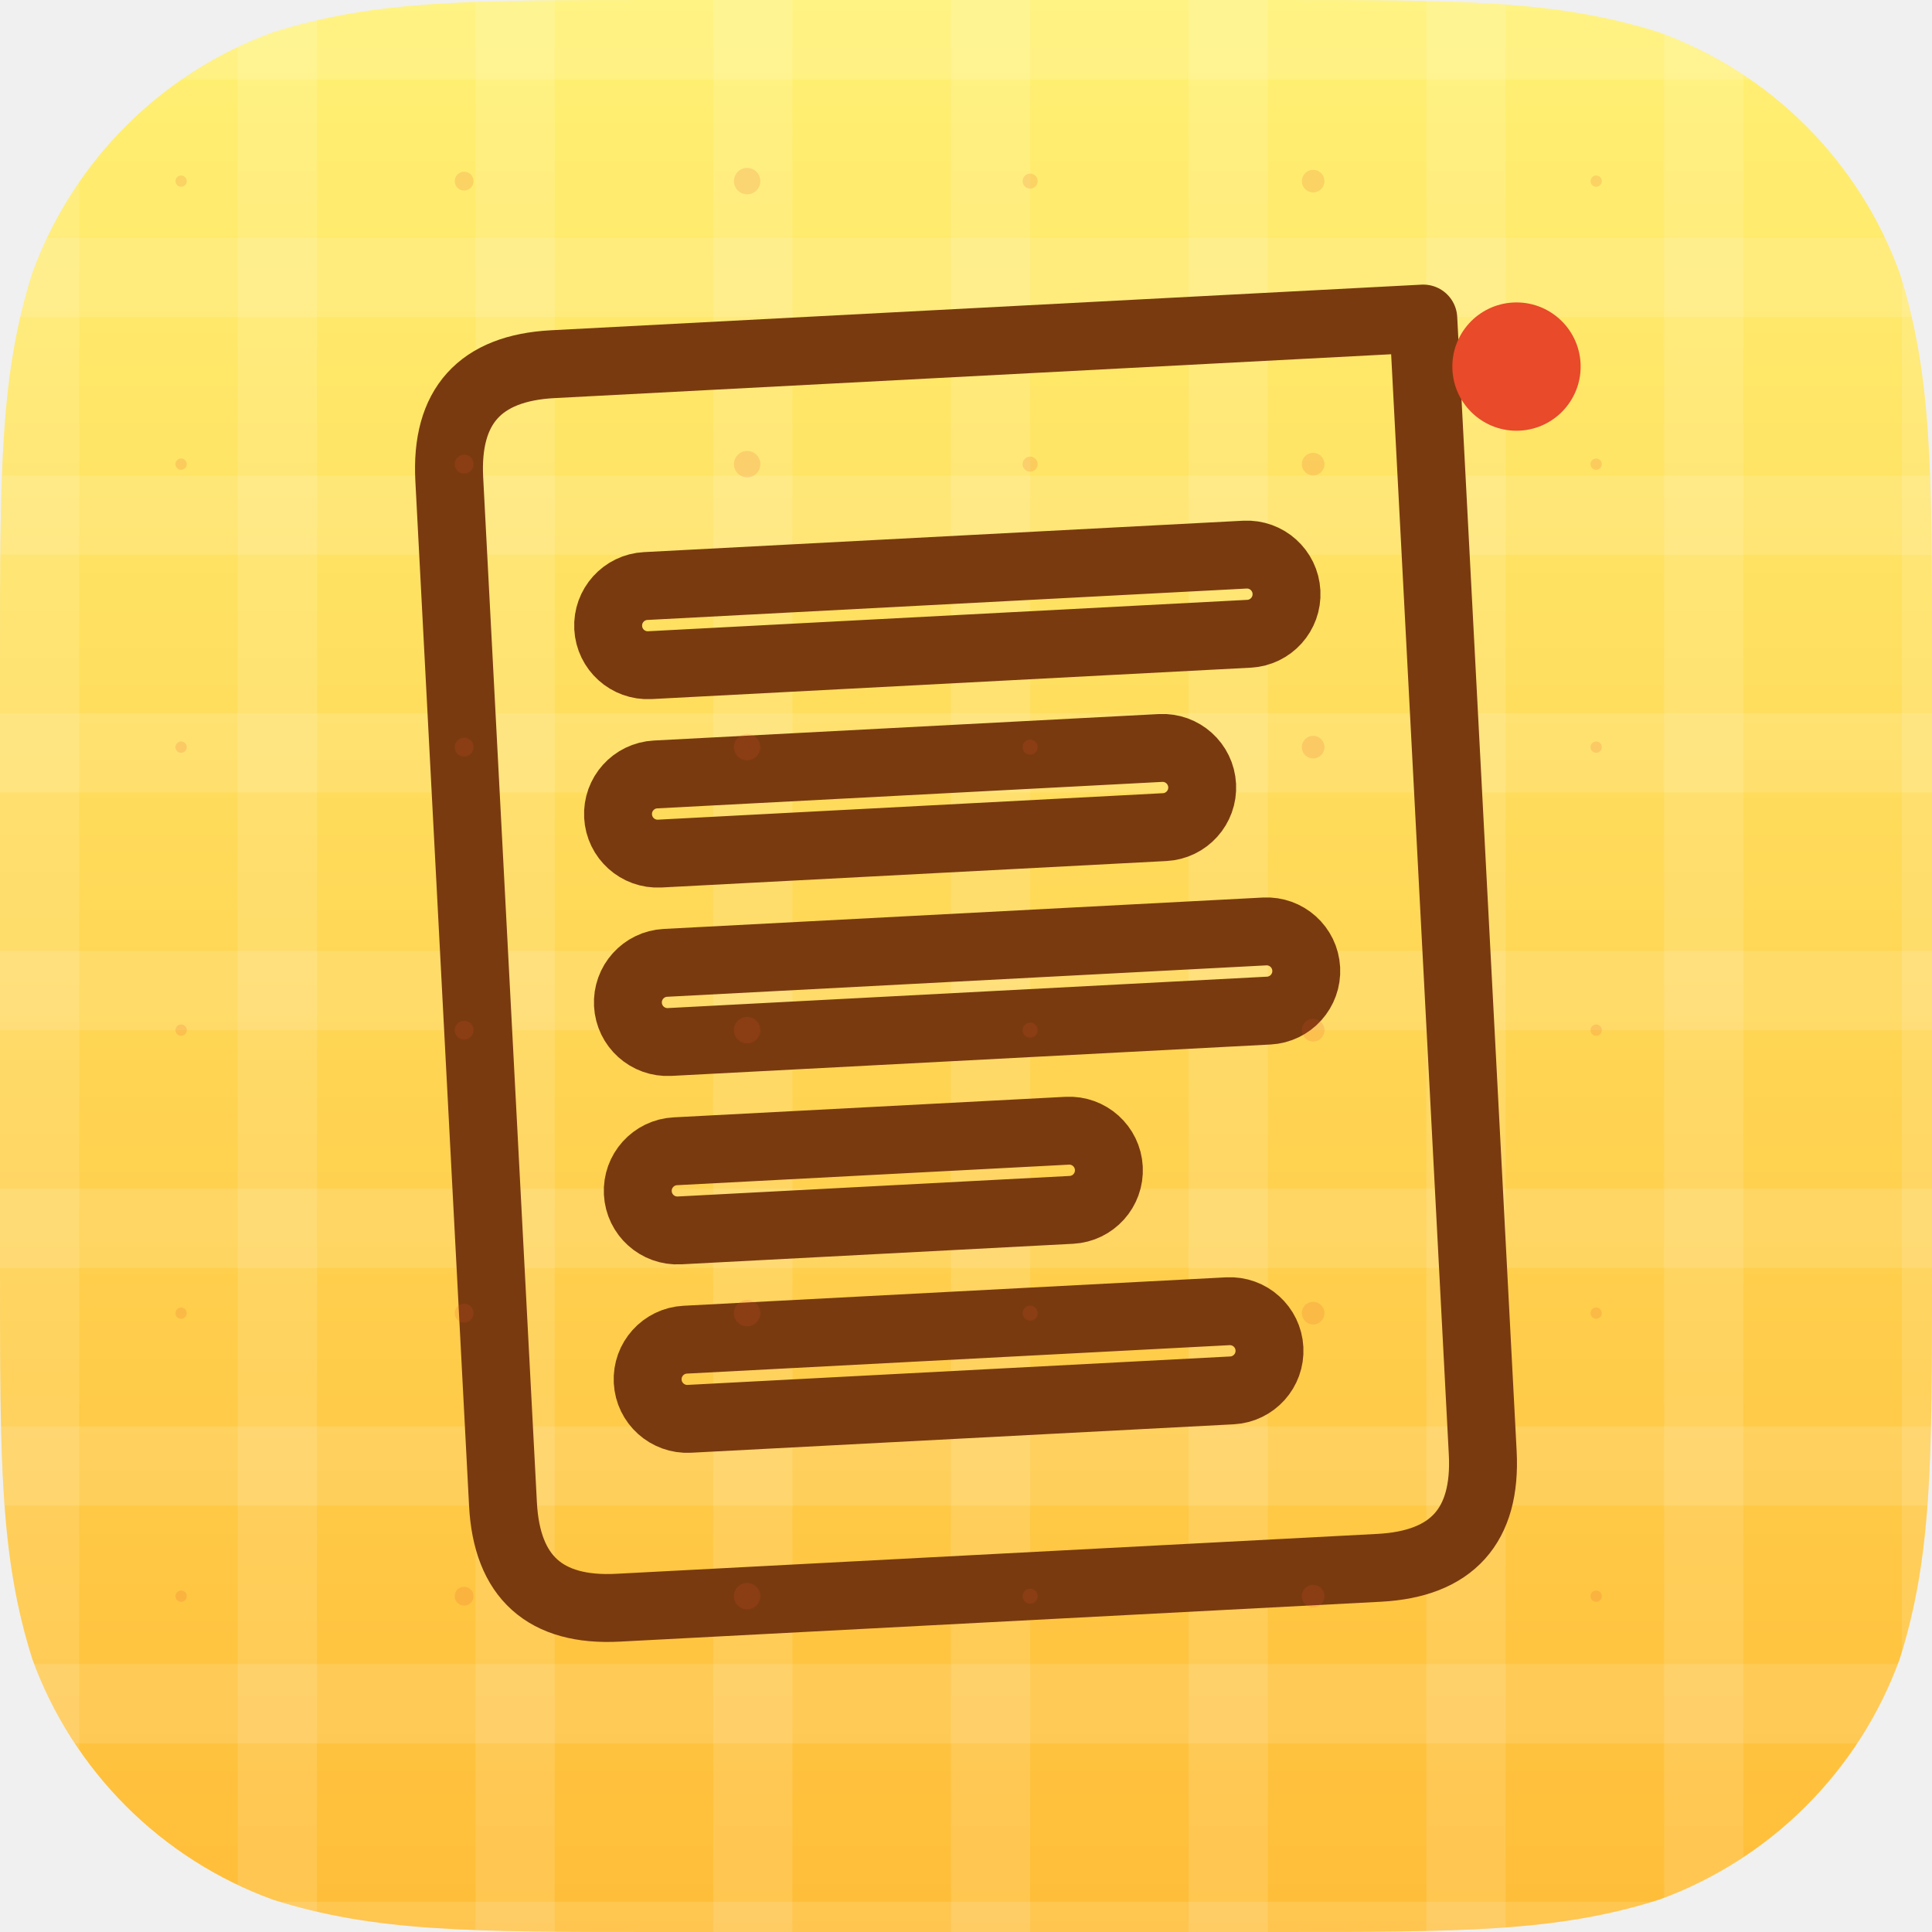
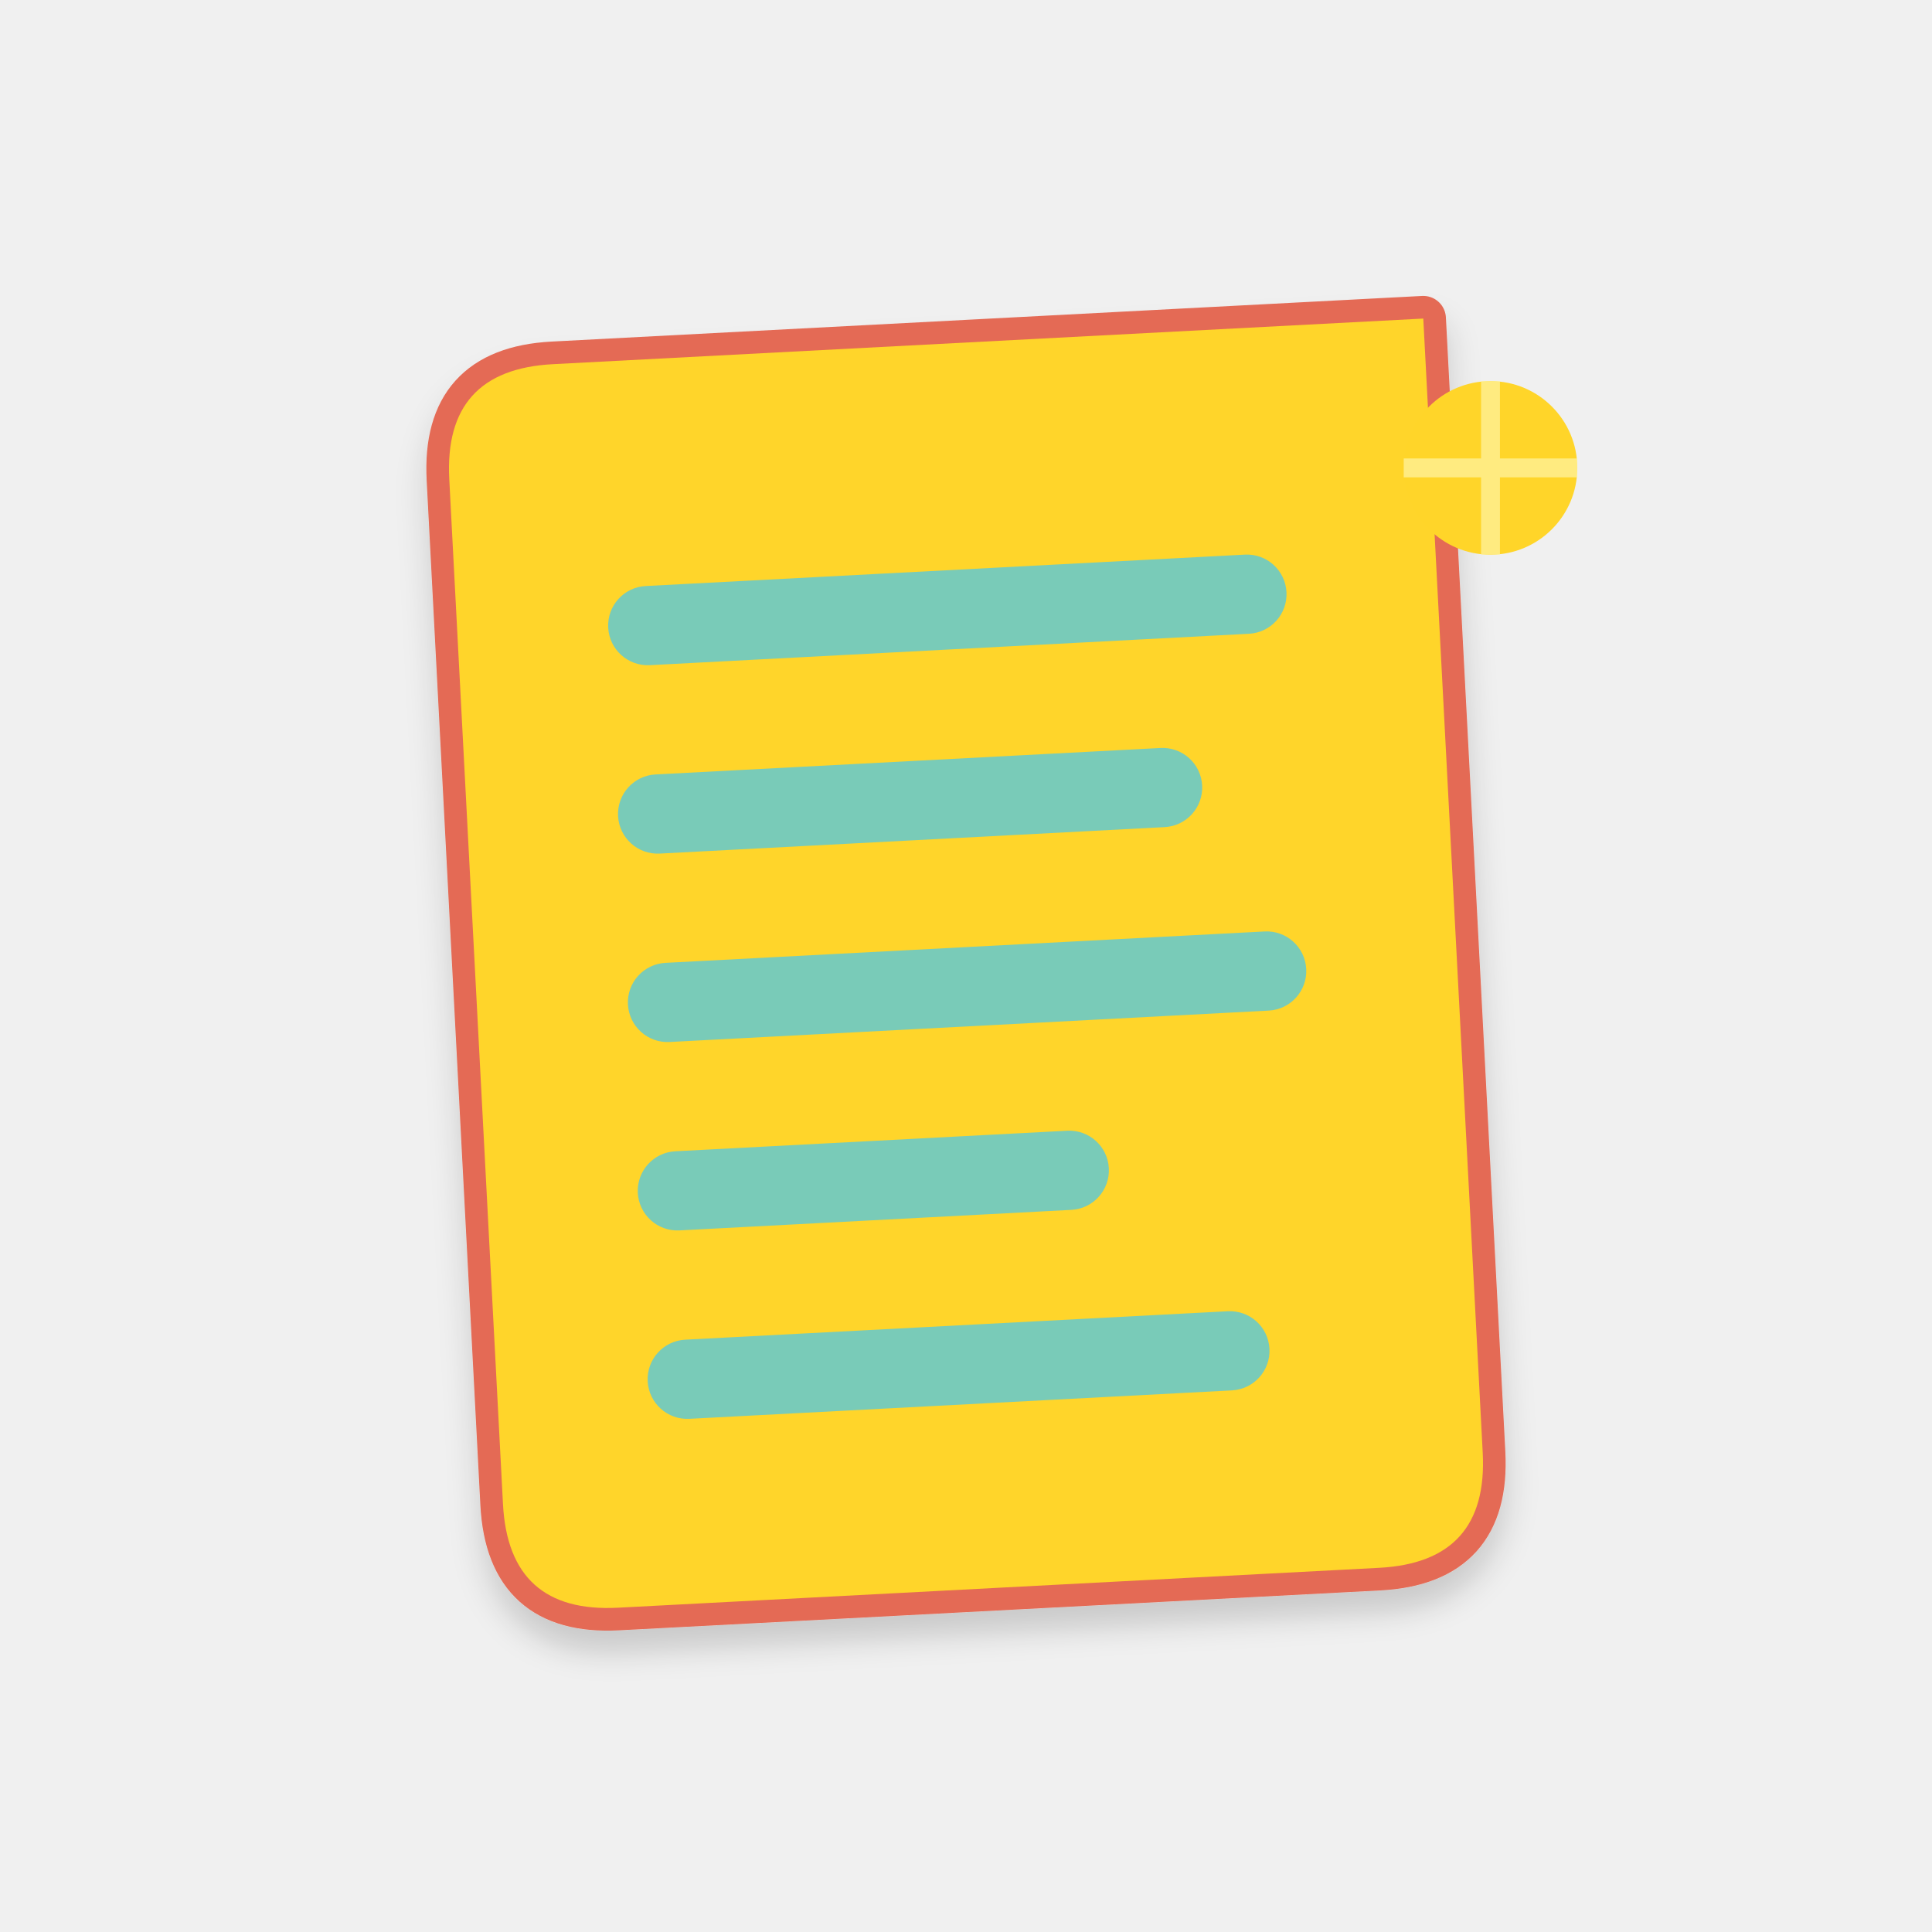
<svg xmlns="http://www.w3.org/2000/svg" viewBox="0 0 1024 1024" width="1024" height="1024" role="img" aria-label="Lemonade Stand Posts">
  <defs>
    <clipPath id="sq">
      <path d="M 350.06 0 L 673.94 0 C 774.74 0 825.13 0 879.39 17.15 L 879.39 17.15 C 938.62 38.71 985.29 85.38 1006.85 144.61 C 1024 198.87 1024 249.26 1024 350.06 L 1024 673.94 C 1024 774.74 1024 825.13 1006.85 879.39 L 1006.85 879.39 C 985.29 938.62 938.62 985.29 879.39 1006.85 C 825.13 1024 774.74 1024 673.94 1024 L 350.06 1024 C 249.26 1024 198.87 1024 144.61 1006.85 L 144.61 1006.85 C 85.38 985.29 38.71 938.62 17.15 879.39 C 0 825.13 0 774.74 0 673.94 L 0 350.06 C 0 249.26 0 198.87 17.15 144.61 L 17.15 144.61 C 38.71 85.38 85.38 38.71 144.61 17.15 C 198.87 0 249.26 0 350.06 0 Z" />
    </clipPath>
-     <linearGradient id="bglemonadestandposts" x1="0" y1="0" x2="0" y2="1">
-       <stop offset="0" stop-color="#fff174" />
-       <stop offset="1" stop-color="#ffbd38" />
-     </linearGradient>
+     <filter id="shlemonadestandposts" x="-20%" y="-20%" width="140%" height="140%">
+       <feDropShadow dx="0" dy="12" stdDeviation="8" flood-color="#000" flood-opacity=".16" />
+     </filter>
  </defs>
  <g clip-path="url(#sq)">
-     <rect width="1024" height="1024" fill="url(#bglemonadestandposts)" />
-     <rect x="0" y="0" width="42" height="1024" fill="#fff" opacity=".12" />
-     <rect x="0" y="0" width="1024" height="42" fill="#fff" opacity=".12" />
-     <rect x="126" y="0" width="42" height="1024" fill="#fff" opacity=".12" />
-     <rect x="0" y="126" width="1024" height="42" fill="#fff" opacity=".12" />
-     <rect x="252" y="0" width="42" height="1024" fill="#fff" opacity=".12" />
-     <rect x="0" y="252" width="1024" height="42" fill="#fff" opacity=".12" />
-     <rect x="378" y="0" width="42" height="1024" fill="#fff" opacity=".12" />
-     <rect x="0" y="378" width="1024" height="42" fill="#fff" opacity=".12" />
-     <rect x="504" y="0" width="42" height="1024" fill="#fff" opacity=".12" />
-     <rect x="0" y="504" width="1024" height="42" fill="#fff" opacity=".12" />
-     <rect x="630" y="0" width="42" height="1024" fill="#fff" opacity=".12" />
-     <rect x="0" y="630" width="1024" height="42" fill="#fff" opacity=".12" />
-     <rect x="756" y="0" width="42" height="1024" fill="#fff" opacity=".12" />
-     <rect x="0" y="756" width="1024" height="42" fill="#fff" opacity=".12" />
-     <rect x="882" y="0" width="42" height="1024" fill="#fff" opacity=".12" />
-     <rect x="0" y="882" width="1024" height="42" fill="#fff" opacity=".12" />
-     <rect x="1008" y="0" width="42" height="1024" fill="#fff" opacity=".12" />
-     <rect x="0" y="1008" width="1024" height="42" fill="#fff" opacity=".12" />
-     <g transform="rotate(-3 512 512)">
-       <g fill="none" stroke="#7a3a0f" stroke-width="36" stroke-linecap="round" stroke-linejoin="round">
+     <g filter="url(#shlemonadestandposts)" transform="rotate(-3 512 512)">
+       <g fill="none" stroke="#e46a54" stroke-width="24" stroke-linecap="round" stroke-linejoin="round">
        <path d="M 310 182 L 772 182 L 772 182 L 772 784 Q 772 842 714 842 L 310 842 Q 252 842 252 784 L 252 240 Q 252 182 310 182 Z" fill="none" />
        <rect x="332" y="302" width="360" height="42" rx="21" fill="none" />
        <rect x="332" y="402" width="310" height="42" rx="21" fill="none" />
        <rect x="332" y="502" width="360" height="42" rx="21" fill="none" />
        <rect x="332" y="602" width="250" height="42" rx="21" fill="none" />
        <rect x="332" y="702" width="330" height="42" rx="21" fill="none" />
      </g>
-       <circle cx="820" cy="210" r="34" fill="#e84a2a" />
+       <path d="M 310 182 L 772 182 L 772 182 L 772 784 Q 772 842 714 842 L 310 842 Q 252 842 252 784 L 252 240 Q 252 182 310 182 Z" fill="#ffd529" />
+       <rect x="332" y="302" width="360" height="42" rx="21" fill="#79cbb8" />
+       <rect x="332" y="402" width="310" height="42" rx="21" fill="#79cbb8" />
+       <rect x="332" y="502" width="360" height="42" rx="21" fill="#79cbb8" />
+       <rect x="332" y="602" width="250" height="42" rx="21" fill="#79cbb8" />
+       <rect x="332" y="702" width="330" height="42" rx="21" fill="#79cbb8" />
    </g>
-     <circle cx="96" cy="96" r="3" fill="#e84a2a" opacity=".16" />
-     <circle cx="96" cy="246" r="3" fill="#e84a2a" opacity=".16" />
-     <circle cx="96" cy="396" r="3" fill="#e84a2a" opacity=".16" />
-     <circle cx="96" cy="546" r="3" fill="#e84a2a" opacity=".16" />
-     <circle cx="96" cy="696" r="3" fill="#e84a2a" opacity=".16" />
-     <circle cx="96" cy="846" r="3" fill="#e84a2a" opacity=".16" />
-     <circle cx="246" cy="96" r="5" fill="#e84a2a" opacity=".16" />
-     <circle cx="246" cy="246" r="5" fill="#e84a2a" opacity=".16" />
-     <circle cx="246" cy="396" r="5" fill="#e84a2a" opacity=".16" />
-     <circle cx="246" cy="546" r="5" fill="#e84a2a" opacity=".16" />
-     <circle cx="246" cy="696" r="5" fill="#e84a2a" opacity=".16" />
-     <circle cx="246" cy="846" r="5" fill="#e84a2a" opacity=".16" />
-     <circle cx="396" cy="96" r="7" fill="#e84a2a" opacity=".16" />
-     <circle cx="396" cy="246" r="7" fill="#e84a2a" opacity=".16" />
-     <circle cx="396" cy="396" r="7" fill="#e84a2a" opacity=".16" />
-     <circle cx="396" cy="546" r="7" fill="#e84a2a" opacity=".16" />
-     <circle cx="396" cy="696" r="7" fill="#e84a2a" opacity=".16" />
-     <circle cx="396" cy="846" r="7" fill="#e84a2a" opacity=".16" />
-     <circle cx="546" cy="96" r="4" fill="#e84a2a" opacity=".16" />
-     <circle cx="546" cy="246" r="4" fill="#e84a2a" opacity=".16" />
-     <circle cx="546" cy="396" r="4" fill="#e84a2a" opacity=".16" />
-     <circle cx="546" cy="546" r="4" fill="#e84a2a" opacity=".16" />
-     <circle cx="546" cy="696" r="4" fill="#e84a2a" opacity=".16" />
-     <circle cx="546" cy="846" r="4" fill="#e84a2a" opacity=".16" />
-     <circle cx="696" cy="96" r="6" fill="#e84a2a" opacity=".16" />
-     <circle cx="696" cy="246" r="6" fill="#e84a2a" opacity=".16" />
-     <circle cx="696" cy="396" r="6" fill="#e84a2a" opacity=".16" />
-     <circle cx="696" cy="546" r="6" fill="#e84a2a" opacity=".16" />
-     <circle cx="696" cy="696" r="6" fill="#e84a2a" opacity=".16" />
-     <circle cx="696" cy="846" r="6" fill="#e84a2a" opacity=".16" />
-     <circle cx="846" cy="96" r="3" fill="#e84a2a" opacity=".16" />
-     <circle cx="846" cy="246" r="3" fill="#e84a2a" opacity=".16" />
-     <circle cx="846" cy="396" r="3" fill="#e84a2a" opacity=".16" />
-     <circle cx="846" cy="546" r="3" fill="#e84a2a" opacity=".16" />
-     <circle cx="846" cy="696" r="3" fill="#e84a2a" opacity=".16" />
-     <circle cx="846" cy="846" r="3" fill="#e84a2a" opacity=".16" />
+     <circle cx="790" cy="248" r="46" fill="#ffd529" />
+     <path d="M790 202 V294 M744 248 H836" stroke="#fff4a2" stroke-width="10" opacity=".72" />
  </g>
</svg>
